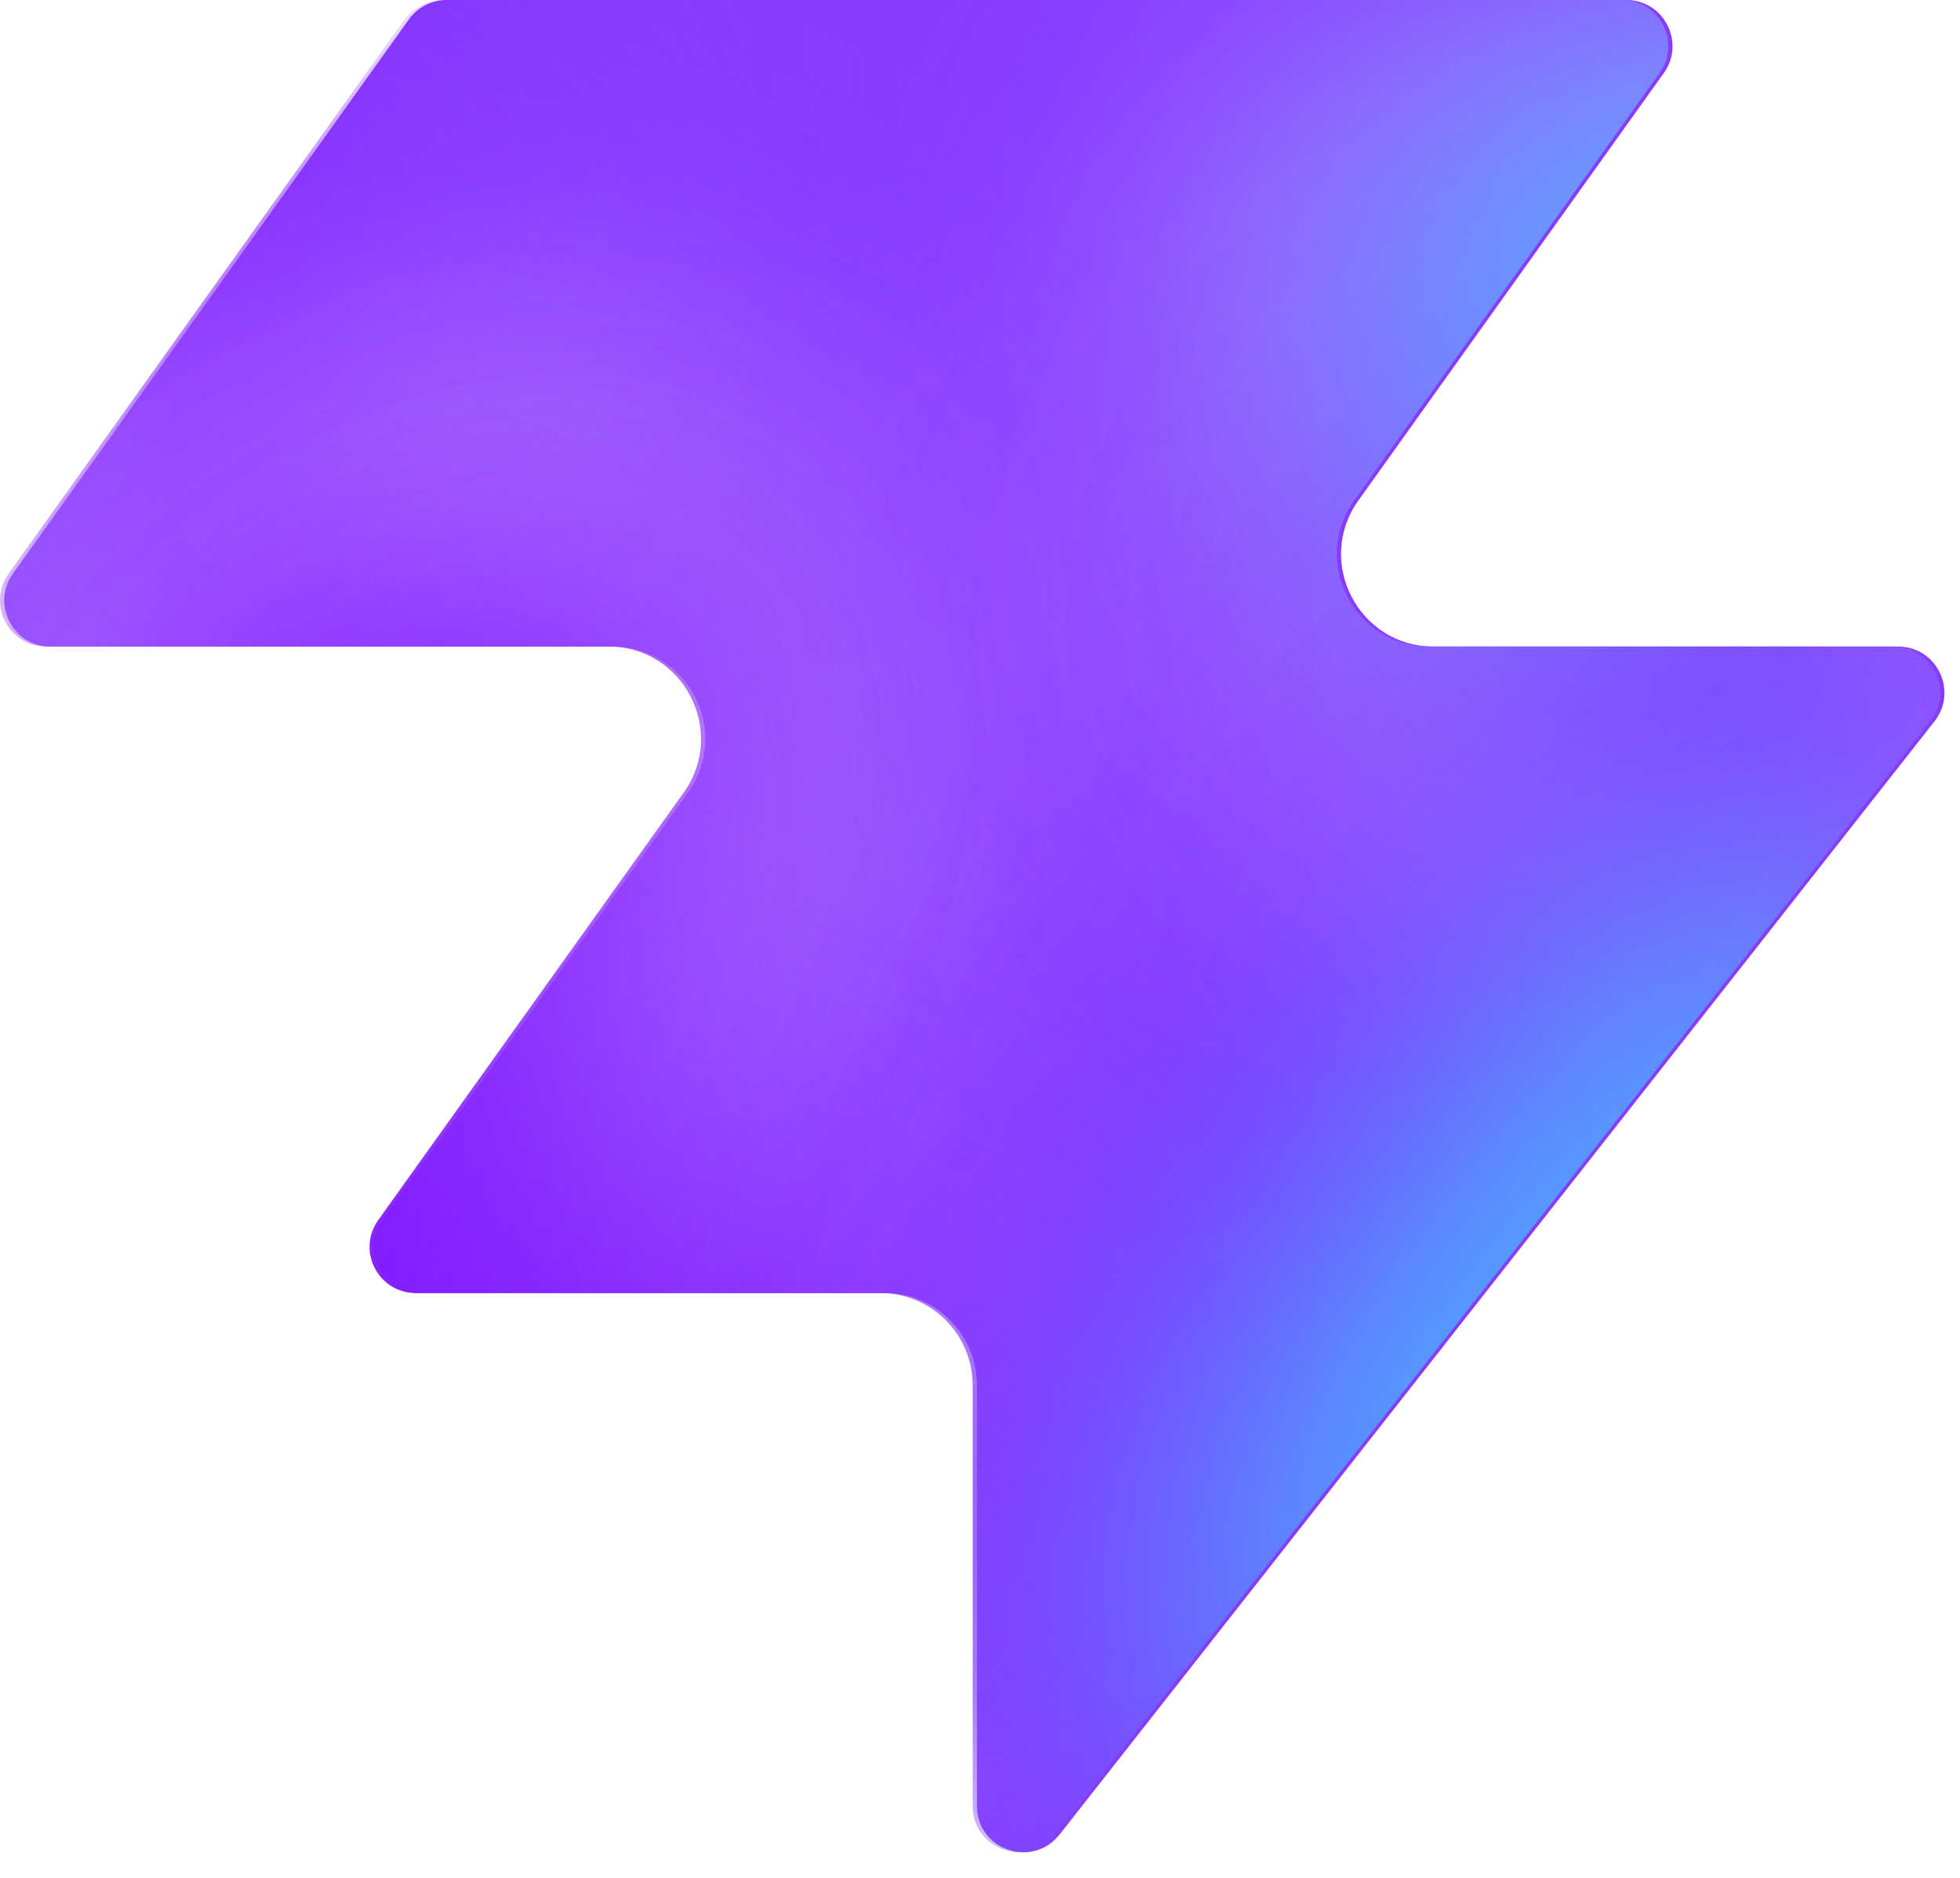
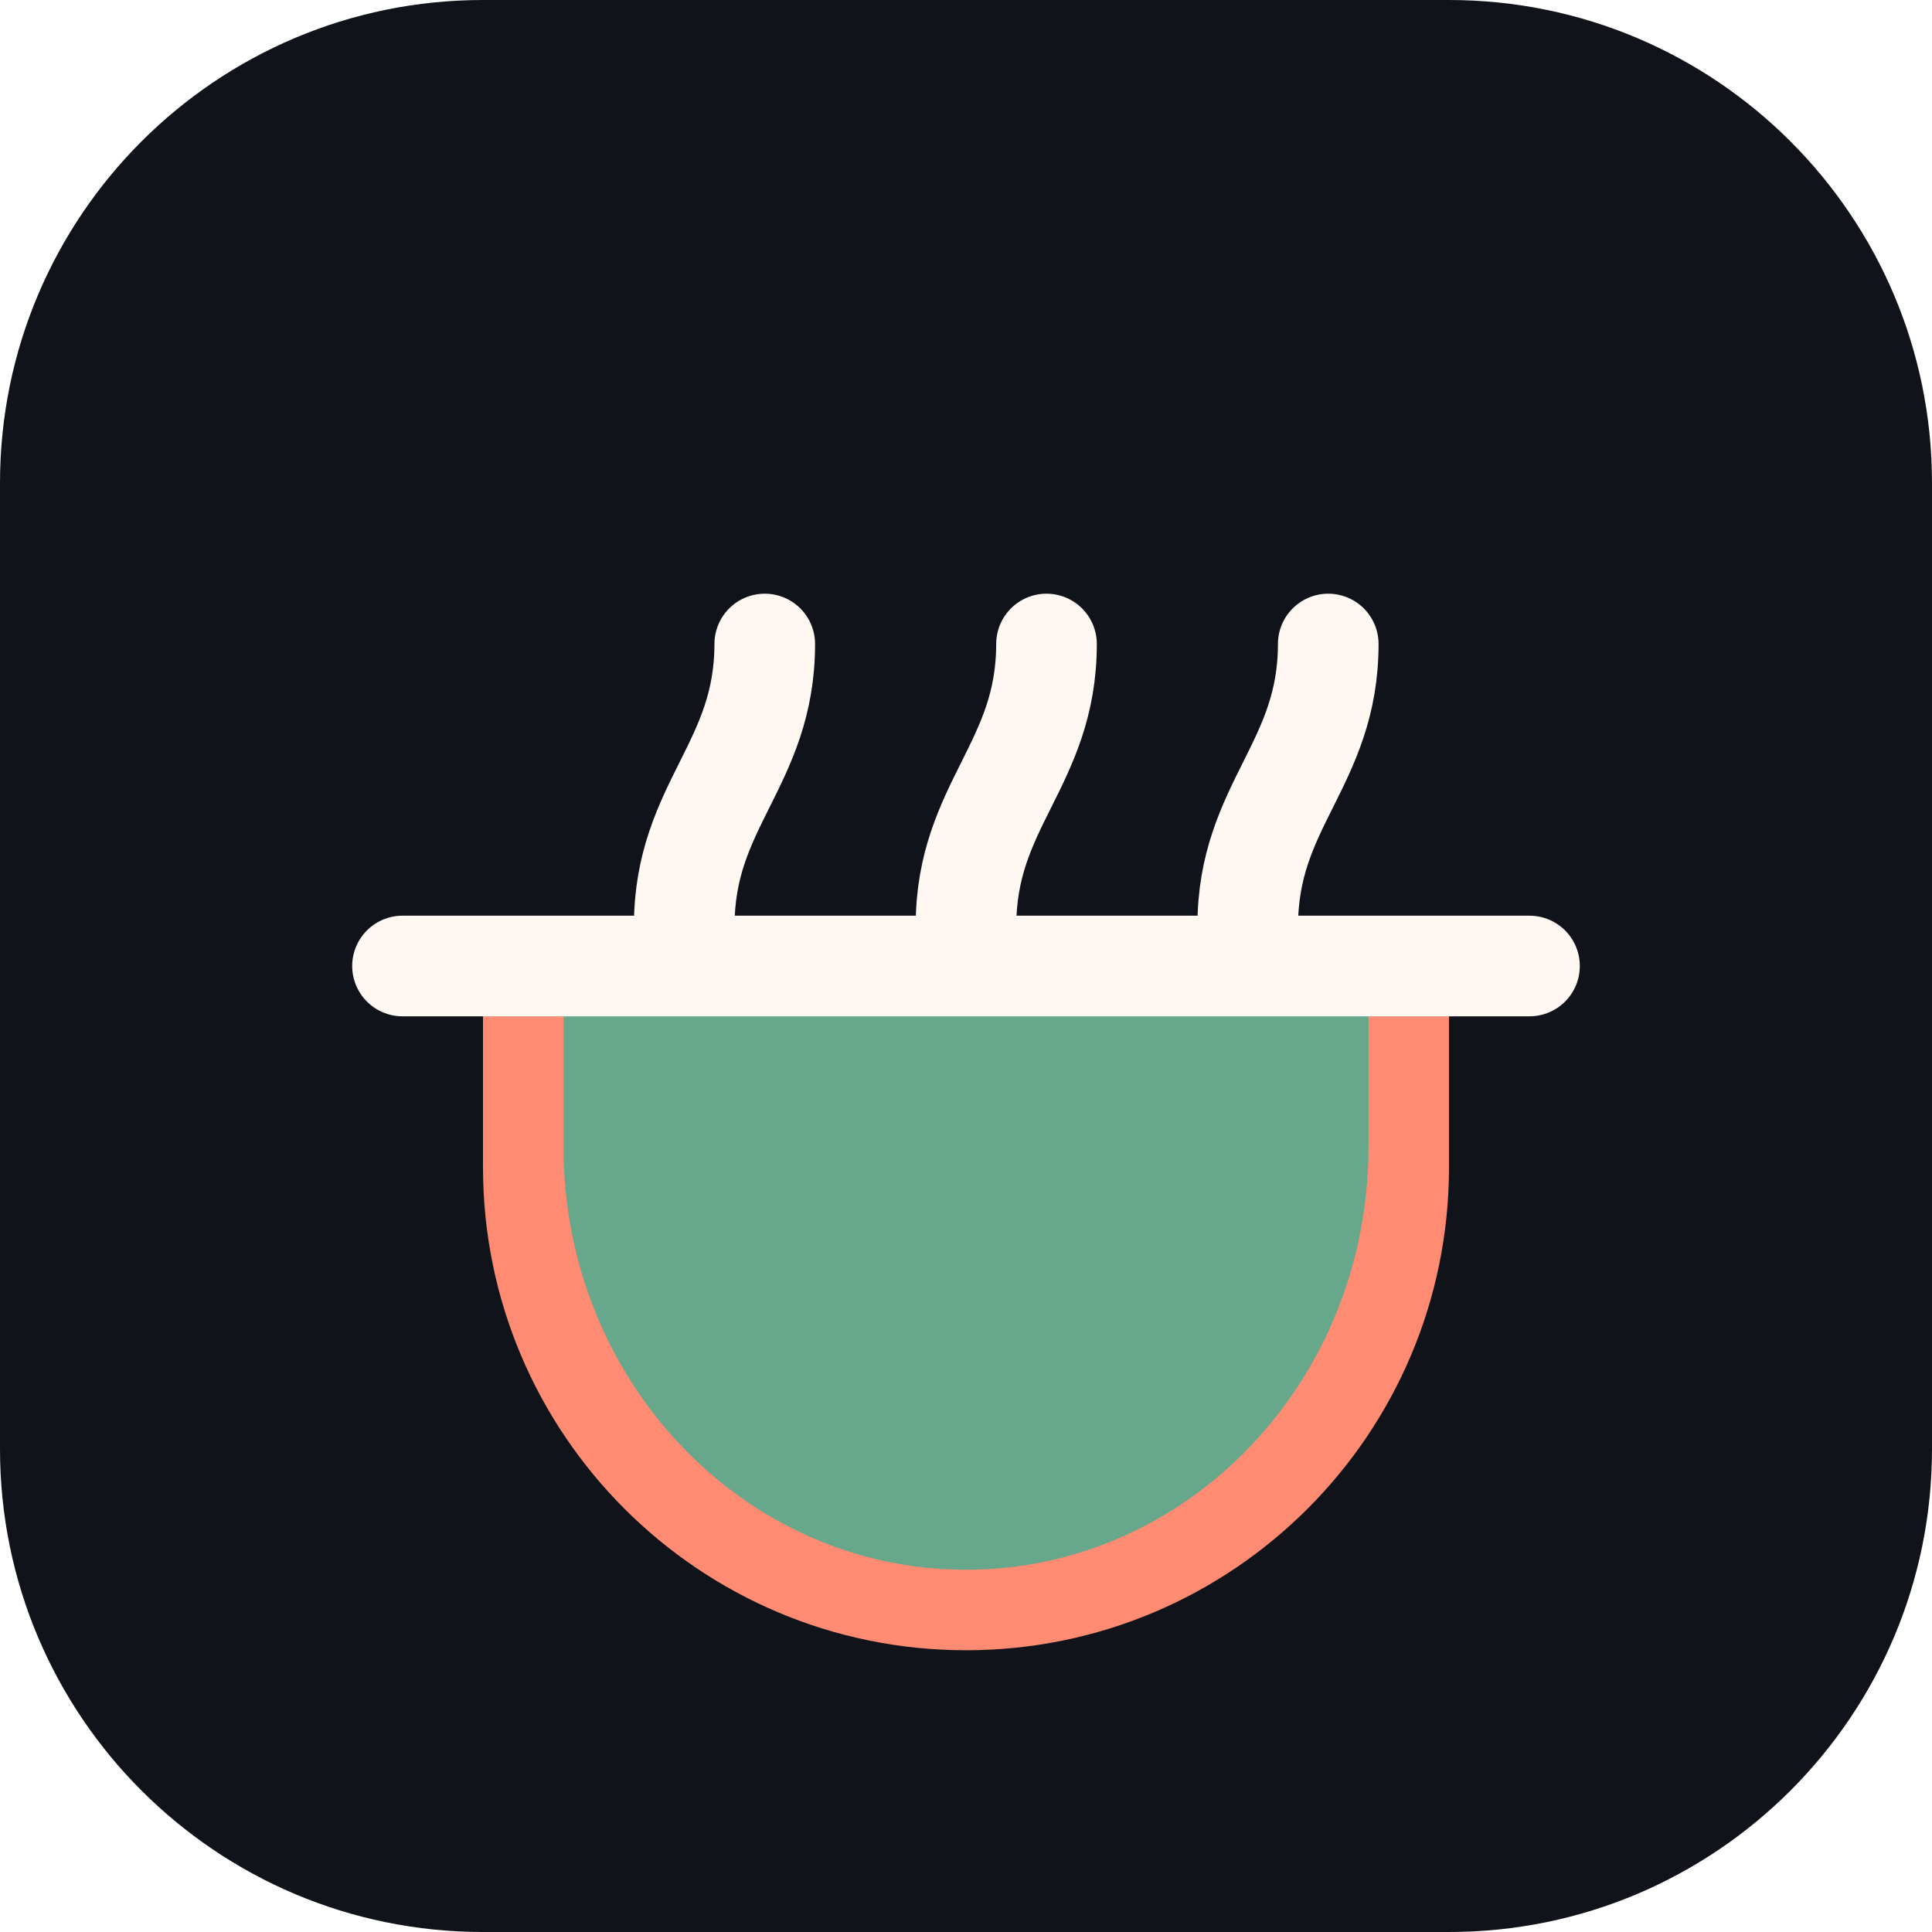
- <svg xmlns="http://www.w3.org/2000/svg" width="48" height="46" fill="none" viewBox="0 0 48 46">
-   <path fill="#863bff" d="M25.946 44.938c-.664.845-2.021.375-2.021-.698V33.937a2.26 2.26 0 0 0-2.262-2.262H10.287c-.92 0-1.456-1.04-.92-1.788l7.48-10.471c1.07-1.497 0-3.578-1.842-3.578H1.237c-.92 0-1.456-1.04-.92-1.788L10.013.474c.214-.297.556-.474.92-.474h28.894c.92 0 1.456 1.04.92 1.788l-7.48 10.471c-1.07 1.498 0 3.579 1.842 3.579h11.377c.943 0 1.473 1.088.89 1.83L25.947 44.94z" style="fill:#863bff;fill:color(display-p3 .525 .23 1);fill-opacity:1" />
-   <mask id="a" width="48" height="46" x="0" y="0" maskUnits="userSpaceOnUse" style="mask-type:alpha">
-     <path fill="#000" d="M25.842 44.938c-.664.844-2.021.375-2.021-.698V33.937a2.26 2.26 0 0 0-2.262-2.262H10.183c-.92 0-1.456-1.04-.92-1.788l7.48-10.471c1.07-1.498 0-3.579-1.842-3.579H1.133c-.92 0-1.456-1.04-.92-1.787L9.91.473c.214-.297.556-.474.92-.474h28.894c.92 0 1.456 1.04.92 1.788l-7.48 10.471c-1.07 1.498 0 3.578 1.842 3.578h11.377c.943 0 1.473 1.088.89 1.832L25.843 44.94z" style="fill:#000;fill-opacity:1" />
-   </mask>
-   <g mask="url(#a)">
-     <g filter="url(#b)">
-       <ellipse cx="5.508" cy="14.704" fill="#ede6ff" rx="5.508" ry="14.704" style="fill:#ede6ff;fill:color(display-p3 .927 .903 1);fill-opacity:1" transform="matrix(.00324 1 1 -.00324 -4.47 31.516)" />
-     </g>
-     <g filter="url(#c)">
-       <ellipse cx="10.399" cy="29.851" fill="#ede6ff" rx="10.399" ry="29.851" style="fill:#ede6ff;fill:color(display-p3 .927 .903 1);fill-opacity:1" transform="matrix(.00324 1 1 -.00324 -39.328 7.883)" />
-     </g>
-     <g filter="url(#d)">
-       <ellipse cx="5.508" cy="30.487" fill="#7e14ff" rx="5.508" ry="30.487" style="fill:#7e14ff;fill:color(display-p3 .492 .077 1);fill-opacity:1" transform="rotate(89.814 -25.913 -14.639)scale(1 -1)" />
-     </g>
-     <g filter="url(#e)">
-       <ellipse cx="5.508" cy="30.599" fill="#7e14ff" rx="5.508" ry="30.599" style="fill:#7e14ff;fill:color(display-p3 .492 .077 1);fill-opacity:1" transform="rotate(89.814 -32.644 -3.334)scale(1 -1)" />
-     </g>
-     <g filter="url(#f)">
-       <ellipse cx="5.508" cy="30.599" fill="#7e14ff" rx="5.508" ry="30.599" style="fill:#7e14ff;fill:color(display-p3 .492 .077 1);fill-opacity:1" transform="matrix(.00324 1 1 -.00324 -34.34 30.47)" />
-     </g>
-     <g filter="url(#g)">
-       <ellipse cx="14.072" cy="22.078" fill="#ede6ff" rx="14.072" ry="22.078" style="fill:#ede6ff;fill:color(display-p3 .927 .903 1);fill-opacity:1" transform="rotate(93.35 24.506 48.493)scale(-1 1)" />
-     </g>
-     <g filter="url(#h)">
-       <ellipse cx="3.47" cy="21.501" fill="#7e14ff" rx="3.47" ry="21.501" style="fill:#7e14ff;fill:color(display-p3 .492 .077 1);fill-opacity:1" transform="rotate(89.009 28.708 47.59)scale(-1 1)" />
-     </g>
-     <g filter="url(#i)">
-       <ellipse cx="3.47" cy="21.501" fill="#7e14ff" rx="3.47" ry="21.501" style="fill:#7e14ff;fill:color(display-p3 .492 .077 1);fill-opacity:1" transform="rotate(89.009 28.708 47.59)scale(-1 1)" />
-     </g>
-     <g filter="url(#j)">
-       <ellipse cx=".387" cy="8.972" fill="#7e14ff" rx="4.407" ry="29.108" style="fill:#7e14ff;fill:color(display-p3 .492 .077 1);fill-opacity:1" transform="rotate(39.51 .387 8.972)" />
-     </g>
-     <g filter="url(#k)">
-       <ellipse cx="47.523" cy="-6.092" fill="#7e14ff" rx="4.407" ry="29.108" style="fill:#7e14ff;fill:color(display-p3 .492 .077 1);fill-opacity:1" transform="rotate(37.892 47.523 -6.092)" />
-     </g>
-     <g filter="url(#l)">
-       <ellipse cx="41.412" cy="6.333" fill="#47bfff" rx="5.971" ry="9.665" style="fill:#47bfff;fill:color(display-p3 .28 .748 1);fill-opacity:1" transform="rotate(37.892 41.412 6.333)" />
-     </g>
-     <g filter="url(#m)">
-       <ellipse cx="-1.879" cy="38.332" fill="#7e14ff" rx="4.407" ry="29.108" style="fill:#7e14ff;fill:color(display-p3 .492 .077 1);fill-opacity:1" transform="rotate(37.892 -1.88 38.332)" />
-     </g>
-     <g filter="url(#n)">
-       <ellipse cx="-1.879" cy="38.332" fill="#7e14ff" rx="4.407" ry="29.108" style="fill:#7e14ff;fill:color(display-p3 .492 .077 1);fill-opacity:1" transform="rotate(37.892 -1.88 38.332)" />
-     </g>
-     <g filter="url(#o)">
-       <ellipse cx="35.651" cy="29.907" fill="#7e14ff" rx="4.407" ry="29.108" style="fill:#7e14ff;fill:color(display-p3 .492 .077 1);fill-opacity:1" transform="rotate(37.892 35.651 29.907)" />
-     </g>
-     <g filter="url(#p)">
-       <ellipse cx="38.418" cy="32.4" fill="#47bfff" rx="5.971" ry="15.297" style="fill:#47bfff;fill:color(display-p3 .28 .748 1);fill-opacity:1" transform="rotate(37.892 38.418 32.4)" />
-     </g>
-   </g>
-   <defs>
-     <filter id="b" width="60.045" height="41.654" x="-19.77" y="16.149" color-interpolation-filters="sRGB" filterUnits="userSpaceOnUse">
-       <feFlood flood-opacity="0" result="BackgroundImageFix" />
-       <feBlend in="SourceGraphic" in2="BackgroundImageFix" result="shape" />
-       <feGaussianBlur result="effect1_foregroundBlur_2002_17158" stdDeviation="7.659" />
-     </filter>
-     <filter id="c" width="90.34" height="51.437" x="-54.613" y="-7.533" color-interpolation-filters="sRGB" filterUnits="userSpaceOnUse">
-       <feFlood flood-opacity="0" result="BackgroundImageFix" />
-       <feBlend in="SourceGraphic" in2="BackgroundImageFix" result="shape" />
-       <feGaussianBlur result="effect1_foregroundBlur_2002_17158" stdDeviation="7.659" />
-     </filter>
-     <filter id="d" width="79.355" height="29.4" x="-49.64" y="2.03" color-interpolation-filters="sRGB" filterUnits="userSpaceOnUse">
-       <feFlood flood-opacity="0" result="BackgroundImageFix" />
-       <feBlend in="SourceGraphic" in2="BackgroundImageFix" result="shape" />
-       <feGaussianBlur result="effect1_foregroundBlur_2002_17158" stdDeviation="4.596" />
-     </filter>
-     <filter id="e" width="79.579" height="29.4" x="-45.045" y="20.029" color-interpolation-filters="sRGB" filterUnits="userSpaceOnUse">
-       <feFlood flood-opacity="0" result="BackgroundImageFix" />
-       <feBlend in="SourceGraphic" in2="BackgroundImageFix" result="shape" />
-       <feGaussianBlur result="effect1_foregroundBlur_2002_17158" stdDeviation="4.596" />
-     </filter>
-     <filter id="f" width="79.579" height="29.4" x="-43.513" y="21.178" color-interpolation-filters="sRGB" filterUnits="userSpaceOnUse">
-       <feFlood flood-opacity="0" result="BackgroundImageFix" />
-       <feBlend in="SourceGraphic" in2="BackgroundImageFix" result="shape" />
-       <feGaussianBlur result="effect1_foregroundBlur_2002_17158" stdDeviation="4.596" />
-     </filter>
-     <filter id="g" width="74.749" height="58.852" x="15.756" y="-17.901" color-interpolation-filters="sRGB" filterUnits="userSpaceOnUse">
-       <feFlood flood-opacity="0" result="BackgroundImageFix" />
-       <feBlend in="SourceGraphic" in2="BackgroundImageFix" result="shape" />
-       <feGaussianBlur result="effect1_foregroundBlur_2002_17158" stdDeviation="7.659" />
-     </filter>
-     <filter id="h" width="61.377" height="25.362" x="23.548" y="2.284" color-interpolation-filters="sRGB" filterUnits="userSpaceOnUse">
-       <feFlood flood-opacity="0" result="BackgroundImageFix" />
-       <feBlend in="SourceGraphic" in2="BackgroundImageFix" result="shape" />
-       <feGaussianBlur result="effect1_foregroundBlur_2002_17158" stdDeviation="4.596" />
-     </filter>
-     <filter id="i" width="61.377" height="25.362" x="23.548" y="2.284" color-interpolation-filters="sRGB" filterUnits="userSpaceOnUse">
-       <feFlood flood-opacity="0" result="BackgroundImageFix" />
-       <feBlend in="SourceGraphic" in2="BackgroundImageFix" result="shape" />
-       <feGaussianBlur result="effect1_foregroundBlur_2002_17158" stdDeviation="4.596" />
-     </filter>
-     <filter id="j" width="56.045" height="63.649" x="-27.636" y="-22.853" color-interpolation-filters="sRGB" filterUnits="userSpaceOnUse">
-       <feFlood flood-opacity="0" result="BackgroundImageFix" />
-       <feBlend in="SourceGraphic" in2="BackgroundImageFix" result="shape" />
-       <feGaussianBlur result="effect1_foregroundBlur_2002_17158" stdDeviation="4.596" />
-     </filter>
-     <filter id="k" width="54.814" height="64.646" x="20.116" y="-38.415" color-interpolation-filters="sRGB" filterUnits="userSpaceOnUse">
-       <feFlood flood-opacity="0" result="BackgroundImageFix" />
-       <feBlend in="SourceGraphic" in2="BackgroundImageFix" result="shape" />
-       <feGaussianBlur result="effect1_foregroundBlur_2002_17158" stdDeviation="4.596" />
-     </filter>
-     <filter id="l" width="33.541" height="35.313" x="24.641" y="-11.323" color-interpolation-filters="sRGB" filterUnits="userSpaceOnUse">
-       <feFlood flood-opacity="0" result="BackgroundImageFix" />
-       <feBlend in="SourceGraphic" in2="BackgroundImageFix" result="shape" />
-       <feGaussianBlur result="effect1_foregroundBlur_2002_17158" stdDeviation="4.596" />
-     </filter>
-     <filter id="m" width="54.814" height="64.646" x="-29.286" y="6.009" color-interpolation-filters="sRGB" filterUnits="userSpaceOnUse">
-       <feFlood flood-opacity="0" result="BackgroundImageFix" />
-       <feBlend in="SourceGraphic" in2="BackgroundImageFix" result="shape" />
-       <feGaussianBlur result="effect1_foregroundBlur_2002_17158" stdDeviation="4.596" />
-     </filter>
-     <filter id="n" width="54.814" height="64.646" x="-29.286" y="6.009" color-interpolation-filters="sRGB" filterUnits="userSpaceOnUse">
-       <feFlood flood-opacity="0" result="BackgroundImageFix" />
-       <feBlend in="SourceGraphic" in2="BackgroundImageFix" result="shape" />
-       <feGaussianBlur result="effect1_foregroundBlur_2002_17158" stdDeviation="4.596" />
-     </filter>
-     <filter id="o" width="54.814" height="64.646" x="8.244" y="-2.416" color-interpolation-filters="sRGB" filterUnits="userSpaceOnUse">
-       <feFlood flood-opacity="0" result="BackgroundImageFix" />
-       <feBlend in="SourceGraphic" in2="BackgroundImageFix" result="shape" />
-       <feGaussianBlur result="effect1_foregroundBlur_2002_17158" stdDeviation="4.596" />
-     </filter>
-     <filter id="p" width="39.409" height="43.623" x="18.713" y="10.588" color-interpolation-filters="sRGB" filterUnits="userSpaceOnUse">
-       <feFlood flood-opacity="0" result="BackgroundImageFix" />
-       <feBlend in="SourceGraphic" in2="BackgroundImageFix" result="shape" />
-       <feGaussianBlur result="effect1_foregroundBlur_2002_17158" stdDeviation="4.596" />
-     </filter>
-   </defs>
+ <svg xmlns="http://www.w3.org/2000/svg" width="48" height="48" viewBox="0 0 48 48" fill="none">
+   <rect width="48" height="48" rx="12" fill="#10131a" />
+   <path d="M12 24h24v5c0 6.627-5.373 12-12 12S12 35.627 12 29v-5Z" fill="#ff8b72" />
+   <path d="M14 24h20v4.5C34 34.299 29.523 39 24 39s-10-4.701-10-10.5V24Z" fill="#67a88d" />
+   <path d="M17 23c0-3 2-4 2-7M24 23c0-3 2-4 2-7M31 23c0-3 2-4 2-7" stroke="#fff8f2" stroke-width="2.5" stroke-linecap="round" />
+   <path d="M10 24h28" stroke="#fff8f2" stroke-width="2.5" stroke-linecap="round" />
</svg>
